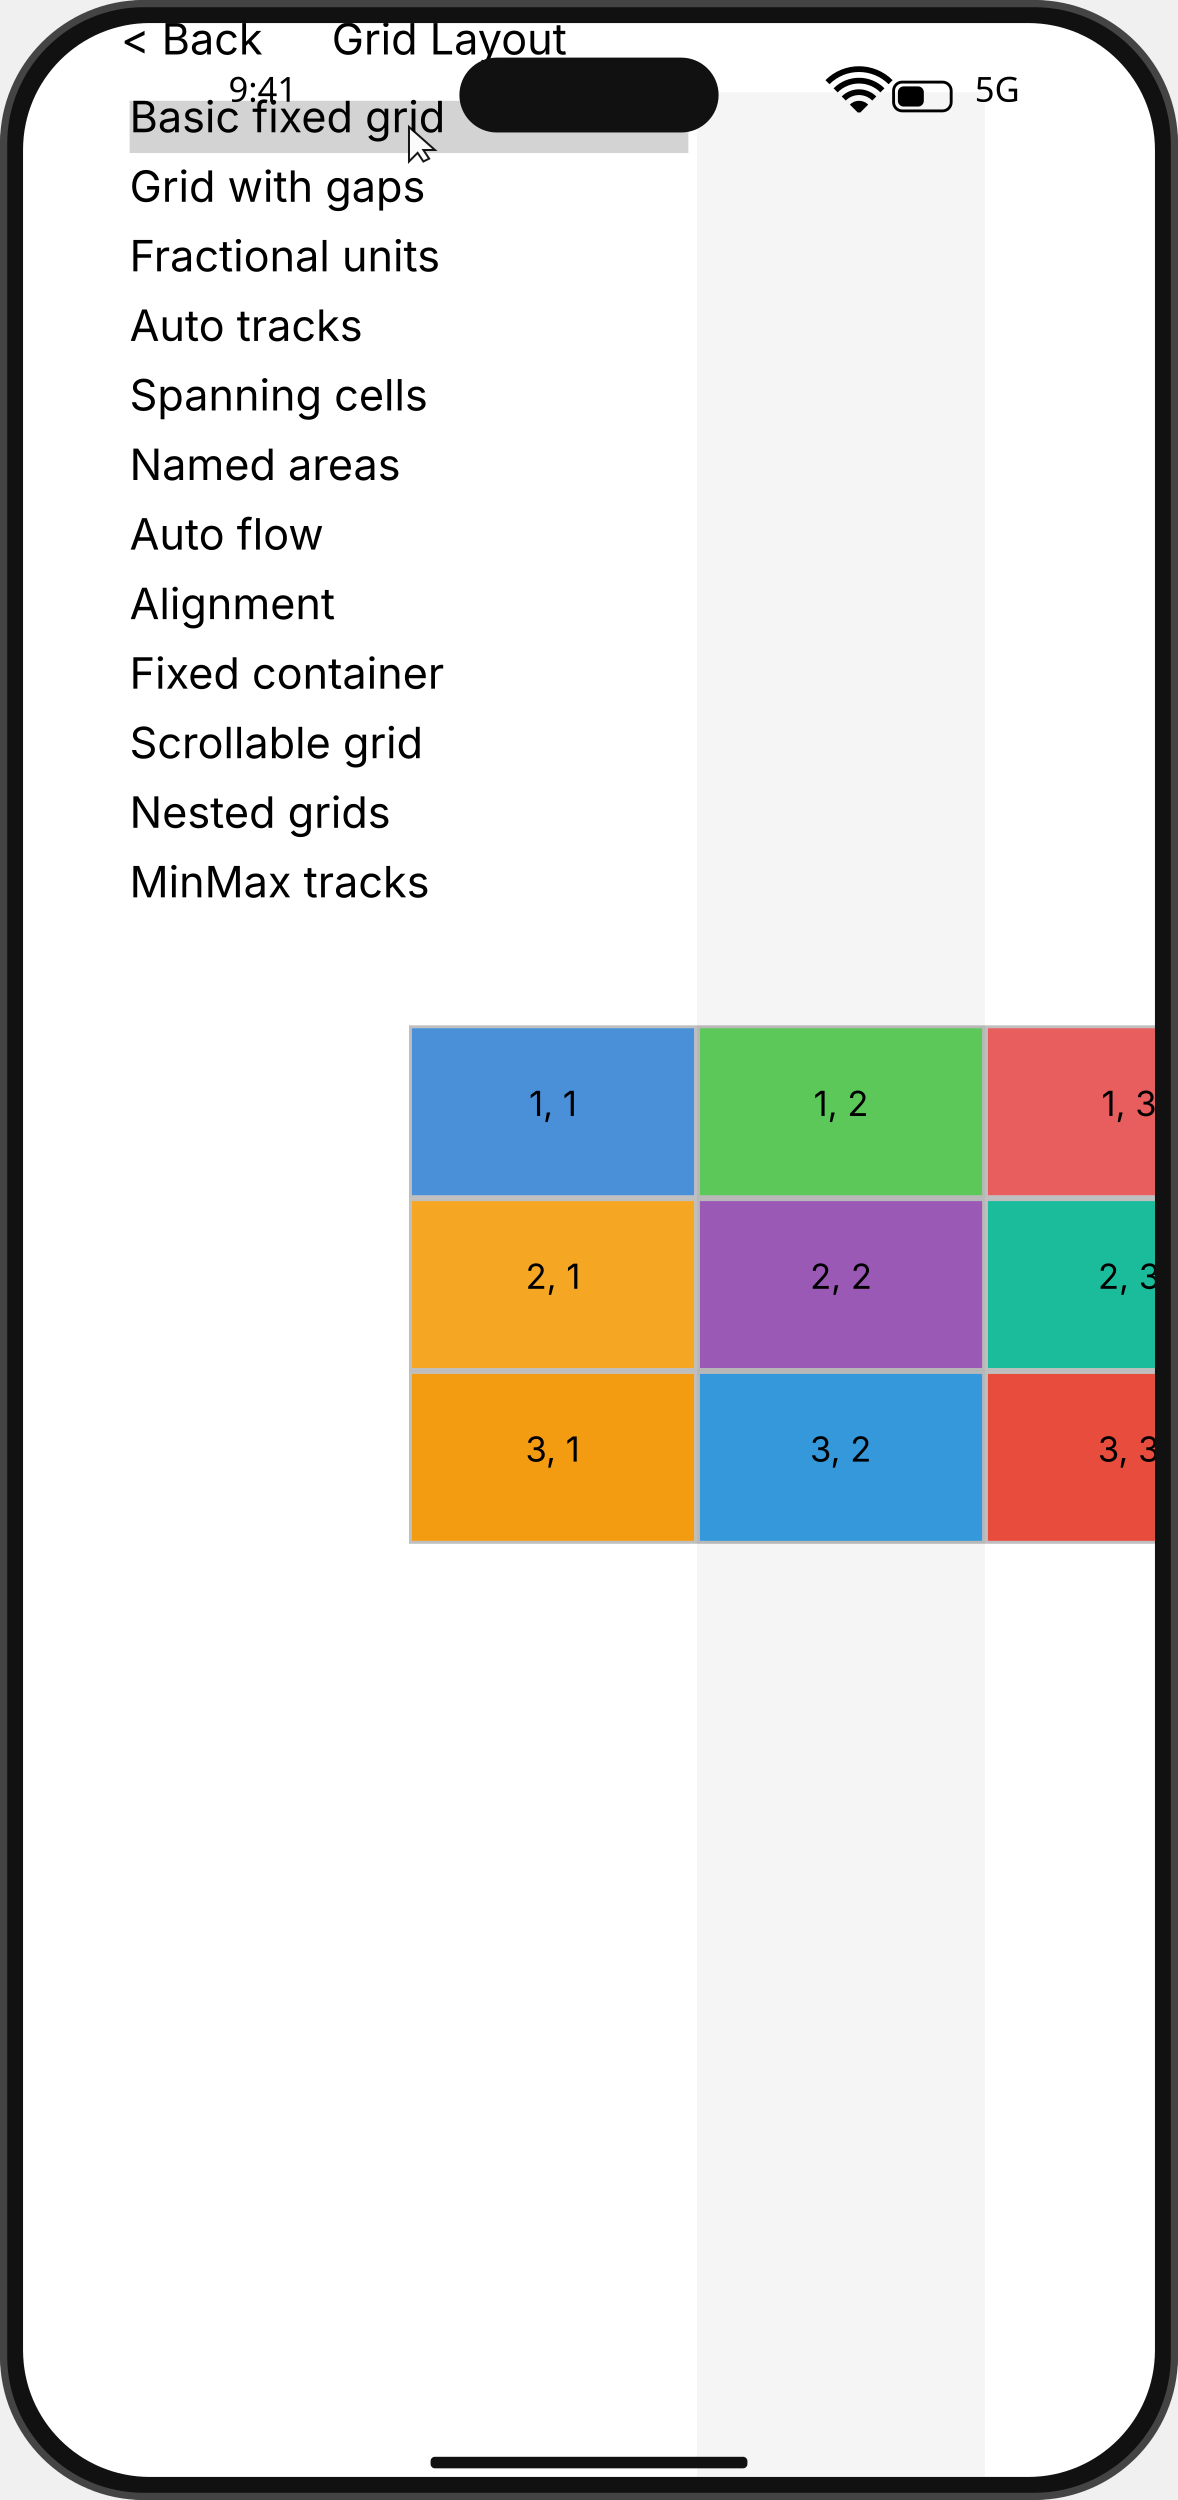
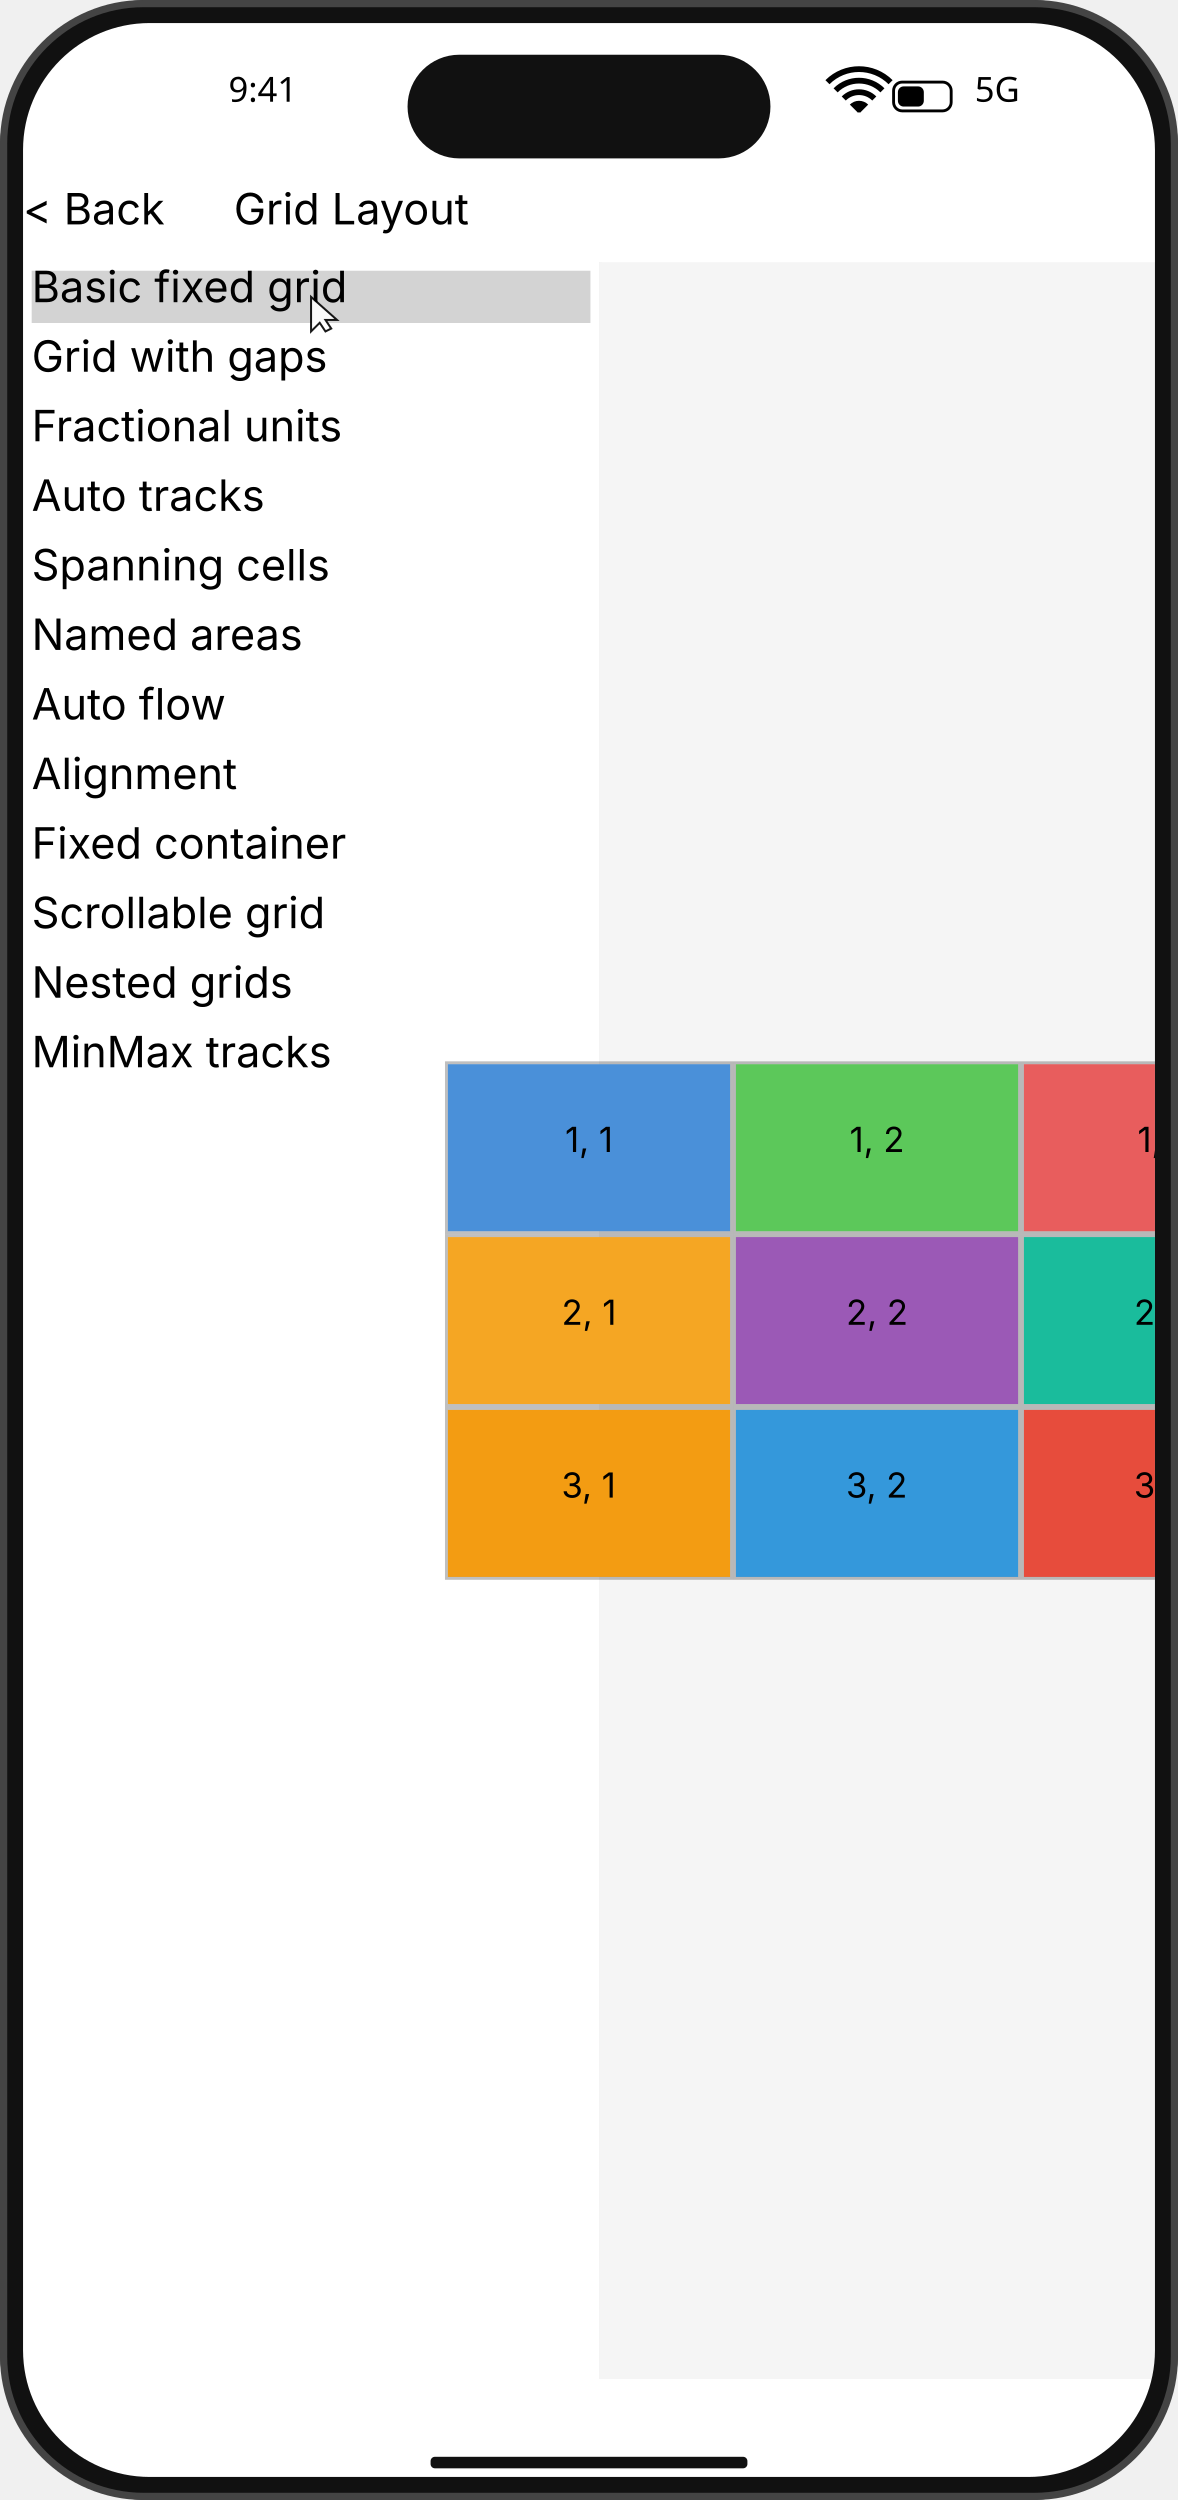
<svg xmlns="http://www.w3.org/2000/svg" width="409" height="868" viewBox="0 0 409 868">
  <defs>
    <clipPath id="clip0">
      <path d="M 52 8 H 357 A 44 44 0 0 1 401 52 V 816 A 44 44 0 0 1 357 860 H 52 A 44 44 0 0 1 8 816 V 52 A 44 44 0 0 1 52 8 Z " clip-rule="nonzero" />
    </clipPath>
  </defs>
  <g clip-path="url(#clip0)">
    <g transform="translate(8,8)">
      <rect x="0" y="0" width="393" height="852" fill="#FFFFFF" />
-       <rect x="234" y="24" width="1" height="828" fill="#E0E0E0" />
-       <rect x="37" y="27" width="194" height="18.15" fill="#D3D3D3" />
-       <text x="37" y="27" fill="#000000" text-anchor="start" dominant-baseline="text-before-edge" font-size="15" font-family="Inter" xml:space="preserve">Basic fixed grid</text>
-       <text x="37" y="51.15" fill="#000000" text-anchor="start" dominant-baseline="text-before-edge" font-size="15" font-family="Inter" xml:space="preserve">Grid with gaps</text>
-       <text x="37" y="75.3" fill="#000000" text-anchor="start" dominant-baseline="text-before-edge" font-size="15" font-family="Inter" xml:space="preserve">Fractional units</text>
-       <text x="37" y="99.45" fill="#000000" text-anchor="start" dominant-baseline="text-before-edge" font-size="15" font-family="Inter" xml:space="preserve">Auto tracks</text>
-       <text x="37" y="123.6" fill="#000000" text-anchor="start" dominant-baseline="text-before-edge" font-size="15" font-family="Inter" xml:space="preserve">Spanning cells</text>
-       <text x="37" y="147.75" fill="#000000" text-anchor="start" dominant-baseline="text-before-edge" font-size="15" font-family="Inter" xml:space="preserve">Named areas</text>
-       <text x="37" y="171.9" fill="#000000" text-anchor="start" dominant-baseline="text-before-edge" font-size="15" font-family="Inter" xml:space="preserve">Auto flow</text>
-       <text x="37" y="196.05" fill="#000000" text-anchor="start" dominant-baseline="text-before-edge" font-size="15" font-family="Inter" xml:space="preserve">Alignment</text>
-       <text x="37" y="220.2" fill="#000000" text-anchor="start" dominant-baseline="text-before-edge" font-size="15" font-family="Inter" xml:space="preserve">Fixed container</text>
-       <text x="37" y="244.34" fill="#000000" text-anchor="start" dominant-baseline="text-before-edge" font-size="15" font-family="Inter" xml:space="preserve">Scrollable grid</text>
-       <text x="37" y="268.49" fill="#000000" text-anchor="start" dominant-baseline="text-before-edge" font-size="15" font-family="Inter" xml:space="preserve">Nested grids</text>
-       <text x="37" y="292.64" fill="#000000" text-anchor="start" dominant-baseline="text-before-edge" font-size="15" font-family="Inter" xml:space="preserve">MinMax tracks</text>
-       <rect x="234" y="24" width="100" height="828" fill="#F5F5F5" />
-       <rect x="135" y="349" width="98" height="58" fill="#4A90D9" />
-       <text x="175.7" y="370.74" fill="#000000" text-anchor="start" dominant-baseline="text-before-edge" font-size="12" font-family="Inter" xml:space="preserve">1, 1</text>
-       <rect x="134.5" y="348.5" width="99" height="59" fill="none" stroke="#000000" stroke-opacity="0.25" />
-       <rect x="235" y="349" width="98" height="58" fill="#5CC85A" />
-       <text x="274.48" y="370.74" fill="#000000" text-anchor="start" dominant-baseline="text-before-edge" font-size="12" font-family="Inter" xml:space="preserve">1, 2</text>
-       <rect x="234.5" y="348.5" width="99" height="59" fill="none" stroke="#000000" stroke-opacity="0.25" />
-       <rect x="335" y="349" width="98" height="58" fill="#E85D5D" />
-       <text x="374.44" y="370.74" fill="#000000" text-anchor="start" dominant-baseline="text-before-edge" font-size="12" font-family="Inter" xml:space="preserve">1, 3</text>
-       <rect x="334.5" y="348.5" width="99" height="59" fill="none" stroke="#000000" stroke-opacity="0.25" />
-       <rect x="135" y="409" width="98" height="58" fill="#F5A623" />
-       <text x="174.48" y="430.74" fill="#000000" text-anchor="start" dominant-baseline="text-before-edge" font-size="12" font-family="Inter" xml:space="preserve">2, 1</text>
-       <rect x="134.5" y="408.5" width="99" height="59" fill="none" stroke="#000000" stroke-opacity="0.25" />
-       <rect x="235" y="409" width="98" height="58" fill="#9B59B6" />
-       <text x="273.27" y="430.74" fill="#000000" text-anchor="start" dominant-baseline="text-before-edge" font-size="12" font-family="Inter" xml:space="preserve">2, 2</text>
-       <rect x="234.5" y="408.5" width="99" height="59" fill="none" stroke="#000000" stroke-opacity="0.25" />
-       <rect x="335" y="409" width="98" height="58" fill="#1ABC9C" />
-       <text x="373.22" y="430.74" fill="#000000" text-anchor="start" dominant-baseline="text-before-edge" font-size="12" font-family="Inter" xml:space="preserve">2, 3</text>
-       <rect x="334.5" y="408.5" width="99" height="59" fill="none" stroke="#000000" stroke-opacity="0.25" />
-       <rect x="135" y="469" width="98" height="58" fill="#F39C12" />
-       <text x="174.44" y="490.74" fill="#000000" text-anchor="start" dominant-baseline="text-before-edge" font-size="12" font-family="Inter" xml:space="preserve">3, 1</text>
-       <rect x="134.5" y="468.5" width="99" height="59" fill="none" stroke="#000000" stroke-opacity="0.25" />
-       <rect x="235" y="469" width="98" height="58" fill="#3498DB" />
-       <text x="273.22" y="490.74" fill="#000000" text-anchor="start" dominant-baseline="text-before-edge" font-size="12" font-family="Inter" xml:space="preserve">3, 2</text>
-       <rect x="234.5" y="468.5" width="99" height="59" fill="none" stroke="#000000" stroke-opacity="0.25" />
-       <rect x="335" y="469" width="98" height="58" fill="#E74C3C" />
-       <text x="373.17" y="490.74" fill="#000000" text-anchor="start" dominant-baseline="text-before-edge" font-size="12" font-family="Inter" xml:space="preserve">3, 3</text>
-       <rect x="334.5" y="468.5" width="99" height="59" fill="none" stroke="#000000" stroke-opacity="0.25" />
-       <rect x="34" y="0" width="300" height="24" fill="#FFFFFF" />
-       <text x="34" y="0" fill="#000000" text-anchor="start" dominant-baseline="text-before-edge" font-size="15" font-family="Inter" xml:space="preserve">&lt; Back</text>
-       <text x="107.18" y="0" fill="#000000" text-anchor="start" dominant-baseline="text-before-edge" font-size="15" font-family="Inter" xml:space="preserve">Grid Layout</text>
+       <rect x="200" y="83" width="1" height="735" fill="#E0E0E0" />
+       <rect x="3" y="86" width="194" height="18.15" fill="#D3D3D3" />
+       <text x="3" y="86" fill="#000000" text-anchor="start" dominant-baseline="text-before-edge" font-size="15" font-family="Inter" xml:space="preserve">Basic fixed grid</text>
+       <text x="3" y="110.15" fill="#000000" text-anchor="start" dominant-baseline="text-before-edge" font-size="15" font-family="Inter" xml:space="preserve">Grid with gaps</text>
+       <text x="3" y="134.3" fill="#000000" text-anchor="start" dominant-baseline="text-before-edge" font-size="15" font-family="Inter" xml:space="preserve">Fractional units</text>
+       <text x="3" y="158.45" fill="#000000" text-anchor="start" dominant-baseline="text-before-edge" font-size="15" font-family="Inter" xml:space="preserve">Auto tracks</text>
+       <text x="3" y="182.6" fill="#000000" text-anchor="start" dominant-baseline="text-before-edge" font-size="15" font-family="Inter" xml:space="preserve">Spanning cells</text>
+       <text x="3" y="206.75" fill="#000000" text-anchor="start" dominant-baseline="text-before-edge" font-size="15" font-family="Inter" xml:space="preserve">Named areas</text>
+       <text x="3" y="230.9" fill="#000000" text-anchor="start" dominant-baseline="text-before-edge" font-size="15" font-family="Inter" xml:space="preserve">Auto flow</text>
+       <text x="3" y="255.05" fill="#000000" text-anchor="start" dominant-baseline="text-before-edge" font-size="15" font-family="Inter" xml:space="preserve">Alignment</text>
+       <text x="3" y="279.2" fill="#000000" text-anchor="start" dominant-baseline="text-before-edge" font-size="15" font-family="Inter" xml:space="preserve">Fixed container</text>
+       <text x="3" y="303.34" fill="#000000" text-anchor="start" dominant-baseline="text-before-edge" font-size="15" font-family="Inter" xml:space="preserve">Scrollable grid</text>
+       <text x="3" y="327.49" fill="#000000" text-anchor="start" dominant-baseline="text-before-edge" font-size="15" font-family="Inter" xml:space="preserve">Nested grids</text>
+       <text x="3" y="351.64" fill="#000000" text-anchor="start" dominant-baseline="text-before-edge" font-size="15" font-family="Inter" xml:space="preserve">MinMax tracks</text>
+       <rect x="200" y="83" width="193" height="735" fill="#F5F5F5" />
+       <rect x="147.5" y="361.5" width="98" height="58" fill="#4A90D9" />
+       <text x="188.2" y="383.24" fill="#000000" text-anchor="start" dominant-baseline="text-before-edge" font-size="12" font-family="Inter" xml:space="preserve">1, 1</text>
+       <rect x="147" y="361" width="99" height="59" fill="none" stroke="#000000" stroke-opacity="0.25" />
+       <rect x="247.5" y="361.5" width="98" height="58" fill="#5CC85A" />
+       <text x="286.98" y="383.24" fill="#000000" text-anchor="start" dominant-baseline="text-before-edge" font-size="12" font-family="Inter" xml:space="preserve">1, 2</text>
+       <rect x="247" y="361" width="99" height="59" fill="none" stroke="#000000" stroke-opacity="0.25" />
+       <rect x="347.5" y="361.5" width="98" height="58" fill="#E85D5D" />
+       <text x="386.94" y="383.24" fill="#000000" text-anchor="start" dominant-baseline="text-before-edge" font-size="12" font-family="Inter" xml:space="preserve">1, 3</text>
+       <rect x="347" y="361" width="99" height="59" fill="none" stroke="#000000" stroke-opacity="0.25" />
+       <rect x="147.5" y="421.5" width="98" height="58" fill="#F5A623" />
+       <text x="186.98" y="443.24" fill="#000000" text-anchor="start" dominant-baseline="text-before-edge" font-size="12" font-family="Inter" xml:space="preserve">2, 1</text>
+       <rect x="147" y="421" width="99" height="59" fill="none" stroke="#000000" stroke-opacity="0.25" />
+       <rect x="247.5" y="421.5" width="98" height="58" fill="#9B59B6" />
+       <text x="285.77" y="443.24" fill="#000000" text-anchor="start" dominant-baseline="text-before-edge" font-size="12" font-family="Inter" xml:space="preserve">2, 2</text>
+       <rect x="247" y="421" width="99" height="59" fill="none" stroke="#000000" stroke-opacity="0.25" />
+       <rect x="347.5" y="421.5" width="98" height="58" fill="#1ABC9C" />
+       <text x="385.72" y="443.24" fill="#000000" text-anchor="start" dominant-baseline="text-before-edge" font-size="12" font-family="Inter" xml:space="preserve">2, 3</text>
+       <rect x="347" y="421" width="99" height="59" fill="none" stroke="#000000" stroke-opacity="0.25" />
+       <rect x="147.5" y="481.5" width="98" height="58" fill="#F39C12" />
+       <text x="186.94" y="503.24" fill="#000000" text-anchor="start" dominant-baseline="text-before-edge" font-size="12" font-family="Inter" xml:space="preserve">3, 1</text>
+       <rect x="147" y="481" width="99" height="59" fill="none" stroke="#000000" stroke-opacity="0.25" />
+       <rect x="247.5" y="481.5" width="98" height="58" fill="#3498DB" />
+       <text x="285.72" y="503.24" fill="#000000" text-anchor="start" dominant-baseline="text-before-edge" font-size="12" font-family="Inter" xml:space="preserve">3, 2</text>
+       <rect x="247" y="481" width="99" height="59" fill="none" stroke="#000000" stroke-opacity="0.25" />
+       <rect x="347.5" y="481.5" width="98" height="58" fill="#E74C3C" />
+       <text x="385.67" y="503.24" fill="#000000" text-anchor="start" dominant-baseline="text-before-edge" font-size="12" font-family="Inter" xml:space="preserve">3, 3</text>
+       <rect x="347" y="481" width="99" height="59" fill="none" stroke="#000000" stroke-opacity="0.25" />
+       <rect x="0" y="59" width="393" height="24" fill="#FFFFFF" />
+       <text x="0" y="59" fill="#000000" text-anchor="start" dominant-baseline="text-before-edge" font-size="15" font-family="Inter" xml:space="preserve">&lt; Back</text>
+       <text x="73.18" y="59" fill="#000000" text-anchor="start" dominant-baseline="text-before-edge" font-size="15" font-family="Inter" xml:space="preserve">Grid Layout</text>
    </g>
  </g>
  <path d="M 52 4 H 357 A 48 48 0 0 1 405 52 V 816 A 48 48 0 0 1 357 864 H 52 A 48 48 0 0 1 4 816 V 52 A 48 48 0 0 1 52 4 Z " fill="none" stroke="#111111" stroke-width="8" />
  <path d="M 49.88 1.25 H 359.13 A 48.63 48.63 0 0 1 407.75 49.88 V 818.13 A 48.63 48.63 0 0 1 359.13 866.75 H 49.88 A 48.63 48.63 0 0 1 1.25 818.13 V 49.88 A 48.63 48.63 0 0 1 49.88 1.25 Z " fill="none" stroke="#444444" stroke-width="2.5" />
-   <path d="M 172.5 20 H 236.5 A 13 13 0 0 1 249.5 33 V 33 A 13 13 0 0 1 236.5 46 H 172.5 A 13 13 0 0 1 159.5 33 V 33 A 13 13 0 0 1 172.5 20 Z " fill="#111111" fill-rule="nonzero" />
+   <path d="M 159.5 19 H 249.5 A 18 18 0 0 1 267.5 37 V 37 A 18 18 0 0 1 249.5 55 H 159.5 A 18 18 0 0 1 141.5 37 V 37 A 18 18 0 0 1 159.5 19 Z " fill="#111111" fill-rule="nonzero" />
  <g transform="translate(91.25,26)">
    <text x="0" y="0" fill="#000000" text-anchor="middle" dominant-baseline="text-before-edge" font-size="12" font-family="Verdana" font-weight="Xui.Core.Canvas.FontWeight" xml:space="preserve">9:41</text>
  </g>
  <g transform="translate(298.25,39.5)">
    <path d="M 1.77 -1.77 A 2.5 2.5 0 0 0 -1.77 -1.77 " fill="none" stroke="#000000" stroke-width="4" />
    <path d="M 5.3 -5.3 A 7.5 7.5 0 0 0 -5.3 -5.3 " fill="none" stroke="#000000" stroke-width="2" />
    <path d="M 8.13 -8.13 A 11.5 11.5 0 0 0 -8.13 -8.13 " fill="none" stroke="#000000" stroke-width="2" />
    <path d="M 10.96 -10.96 A 15.5 15.5 0 0 0 -10.96 -10.96 " fill="none" stroke="#000000" stroke-width="2" />
  </g>
  <g transform="translate(310.25,28.5)">
    <path d="M 3 0 H 17 A 3 3 0 0 1 20 3 V 7 A 3 3 0 0 1 17 10 H 3 A 3 3 0 0 1 0 7 V 3 A 3 3 0 0 1 3 0 Z " fill="none" stroke="#000000" />
    <path d="M 3.5 1.5 H 8.5 A 2 2 0 0 1 10.5 3.5 V 6.5 A 2 2 0 0 1 8.5 8.5 H 3.5 A 2 2 0 0 1 1.5 6.5 V 3.5 A 2 2 0 0 1 3.5 1.5 Z " fill="#000000" fill-rule="nonzero" />
  </g>
  <g transform="translate(346.25,26)">
    <text x="0" y="0" fill="#000000" text-anchor="middle" dominant-baseline="text-before-edge" font-size="12" font-family="Verdana" font-weight="Xui.Core.Canvas.FontWeight" xml:space="preserve">5G</text>
  </g>
  <path d="M 151 853 H 258 A 1.5 1.5 0 0 1 259.5 854.5 V 855.5 A 1.5 1.5 0 0 1 258 857 H 151 A 1.5 1.5 0 0 1 149.5 855.5 V 854.5 A 1.5 1.5 0 0 1 151 853 Z " fill="#111111" fill-rule="nonzero" />
-   <g transform="translate(142 44.07471)" opacity="0.9">
+   <g transform="translate(108 103.0747)" opacity="0.9">
    <polygon points="0,0 0,12 3,9 5,12 7,11 5,8 9,8" fill="white" stroke="black" stroke-width="0.7" />
  </g>
</svg>
